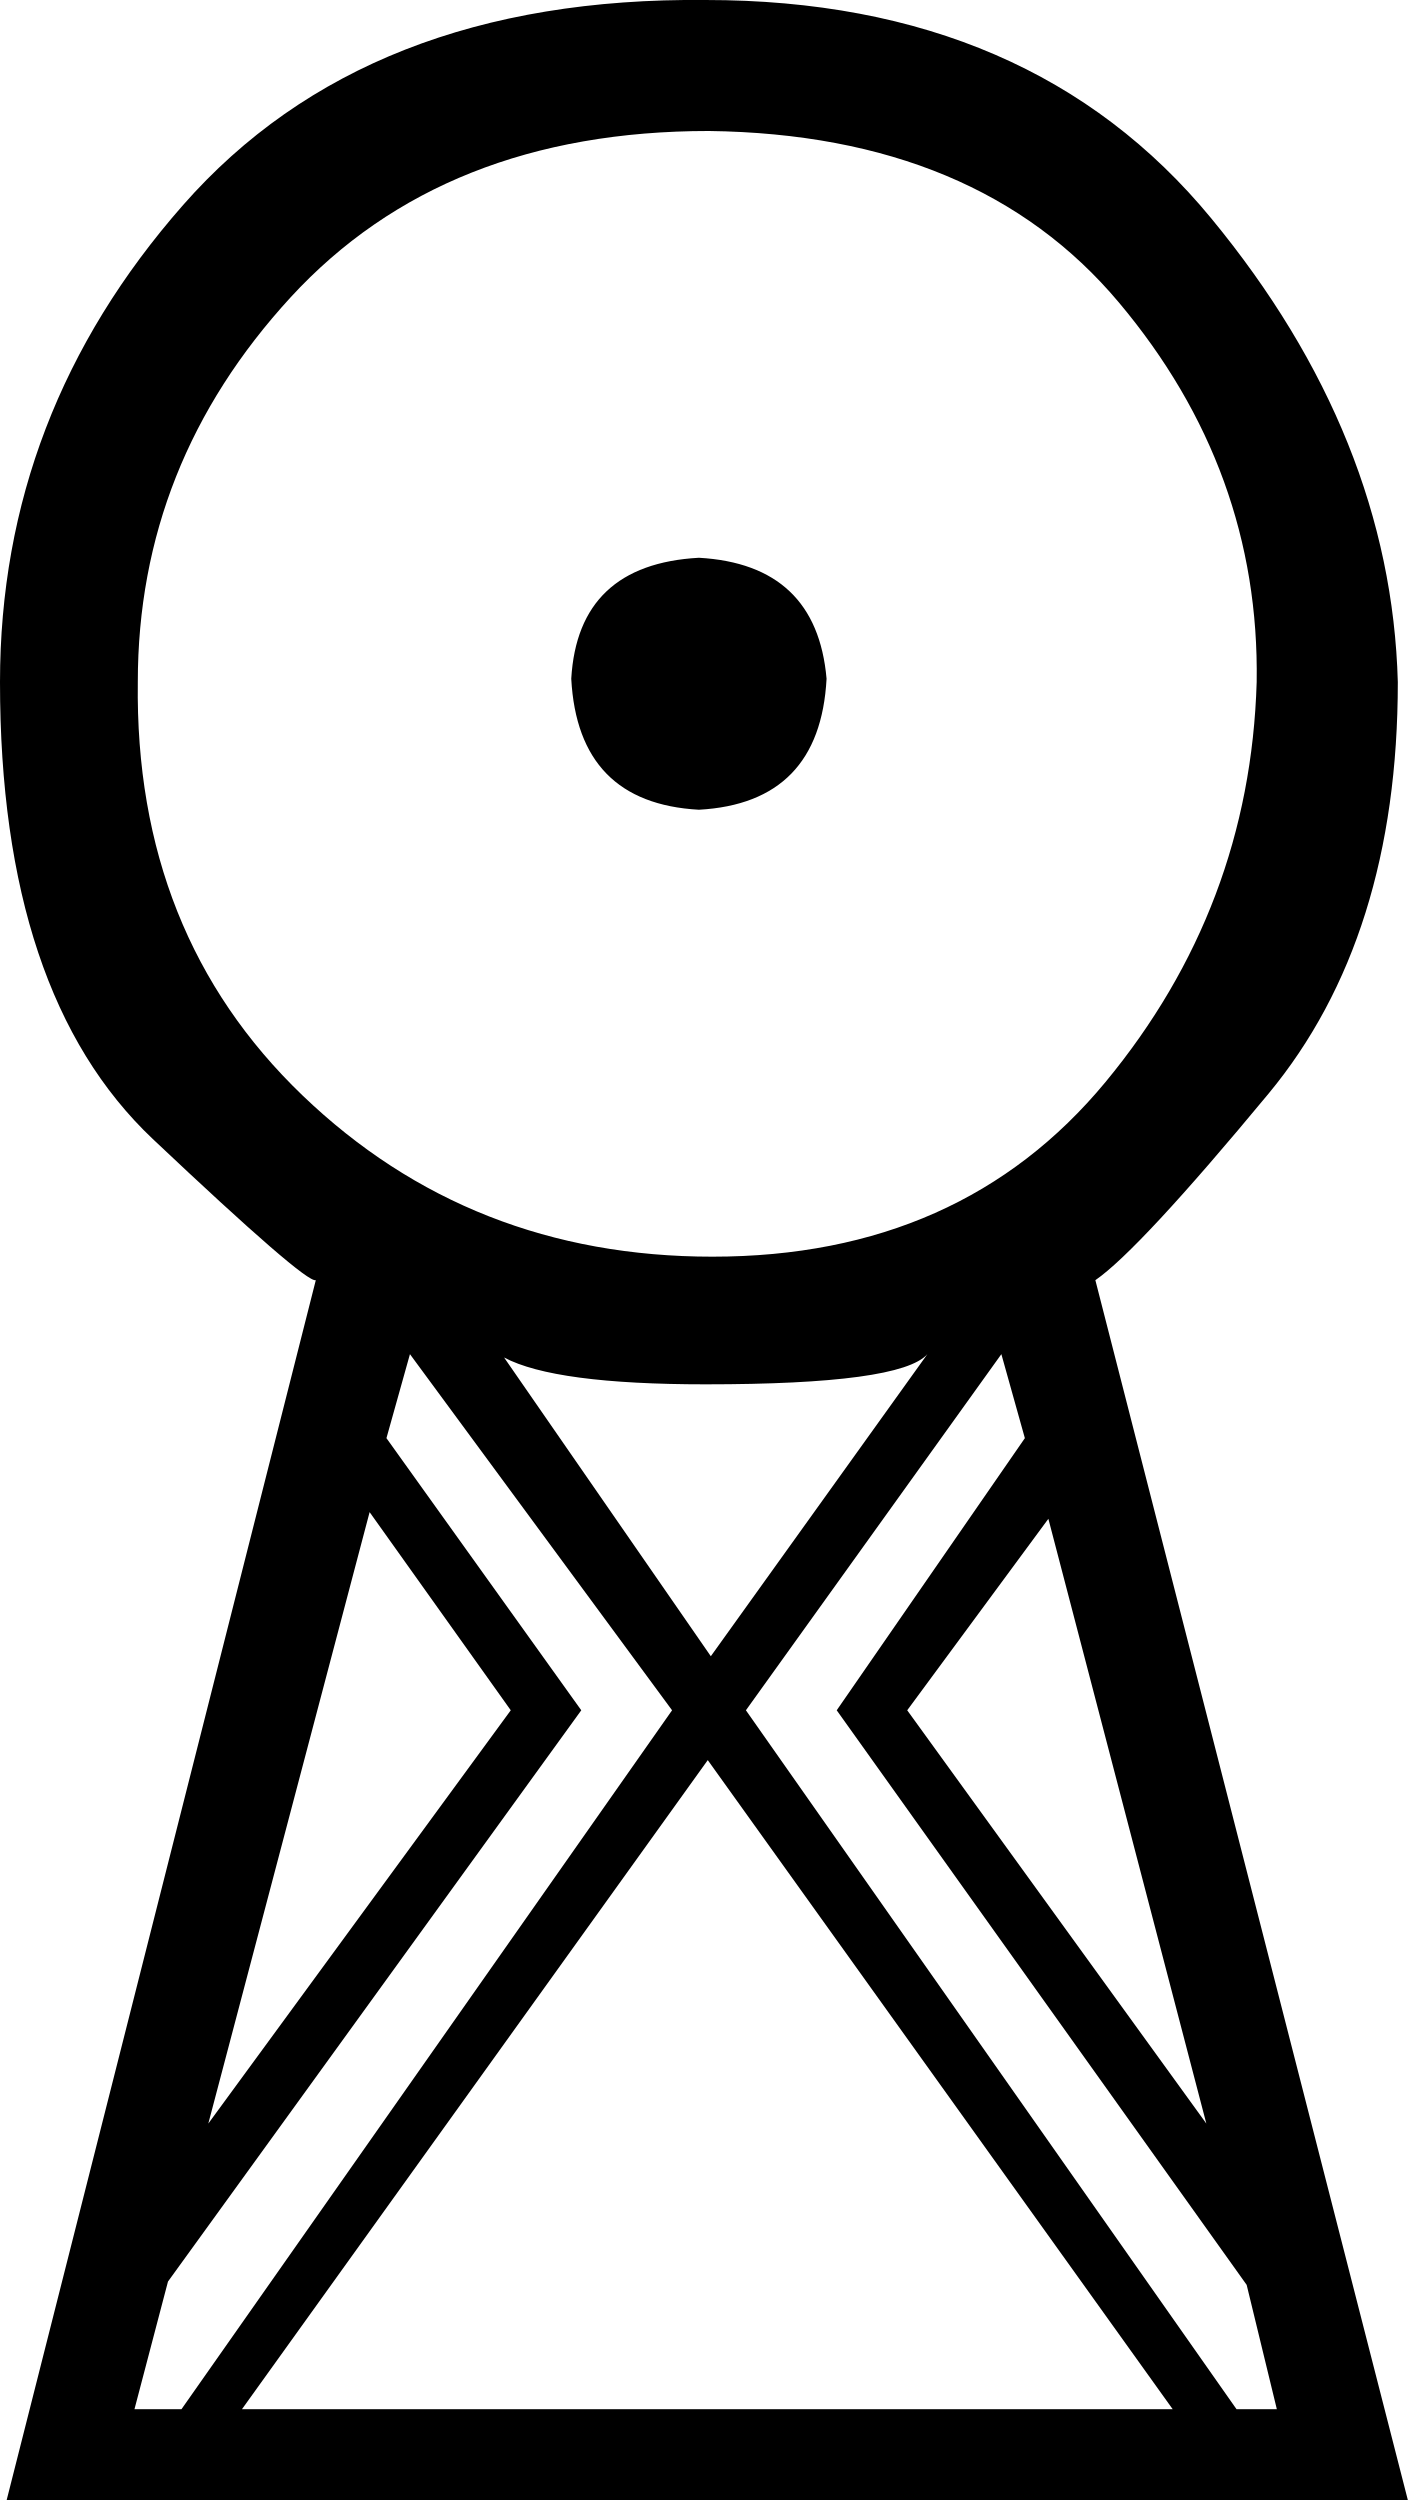
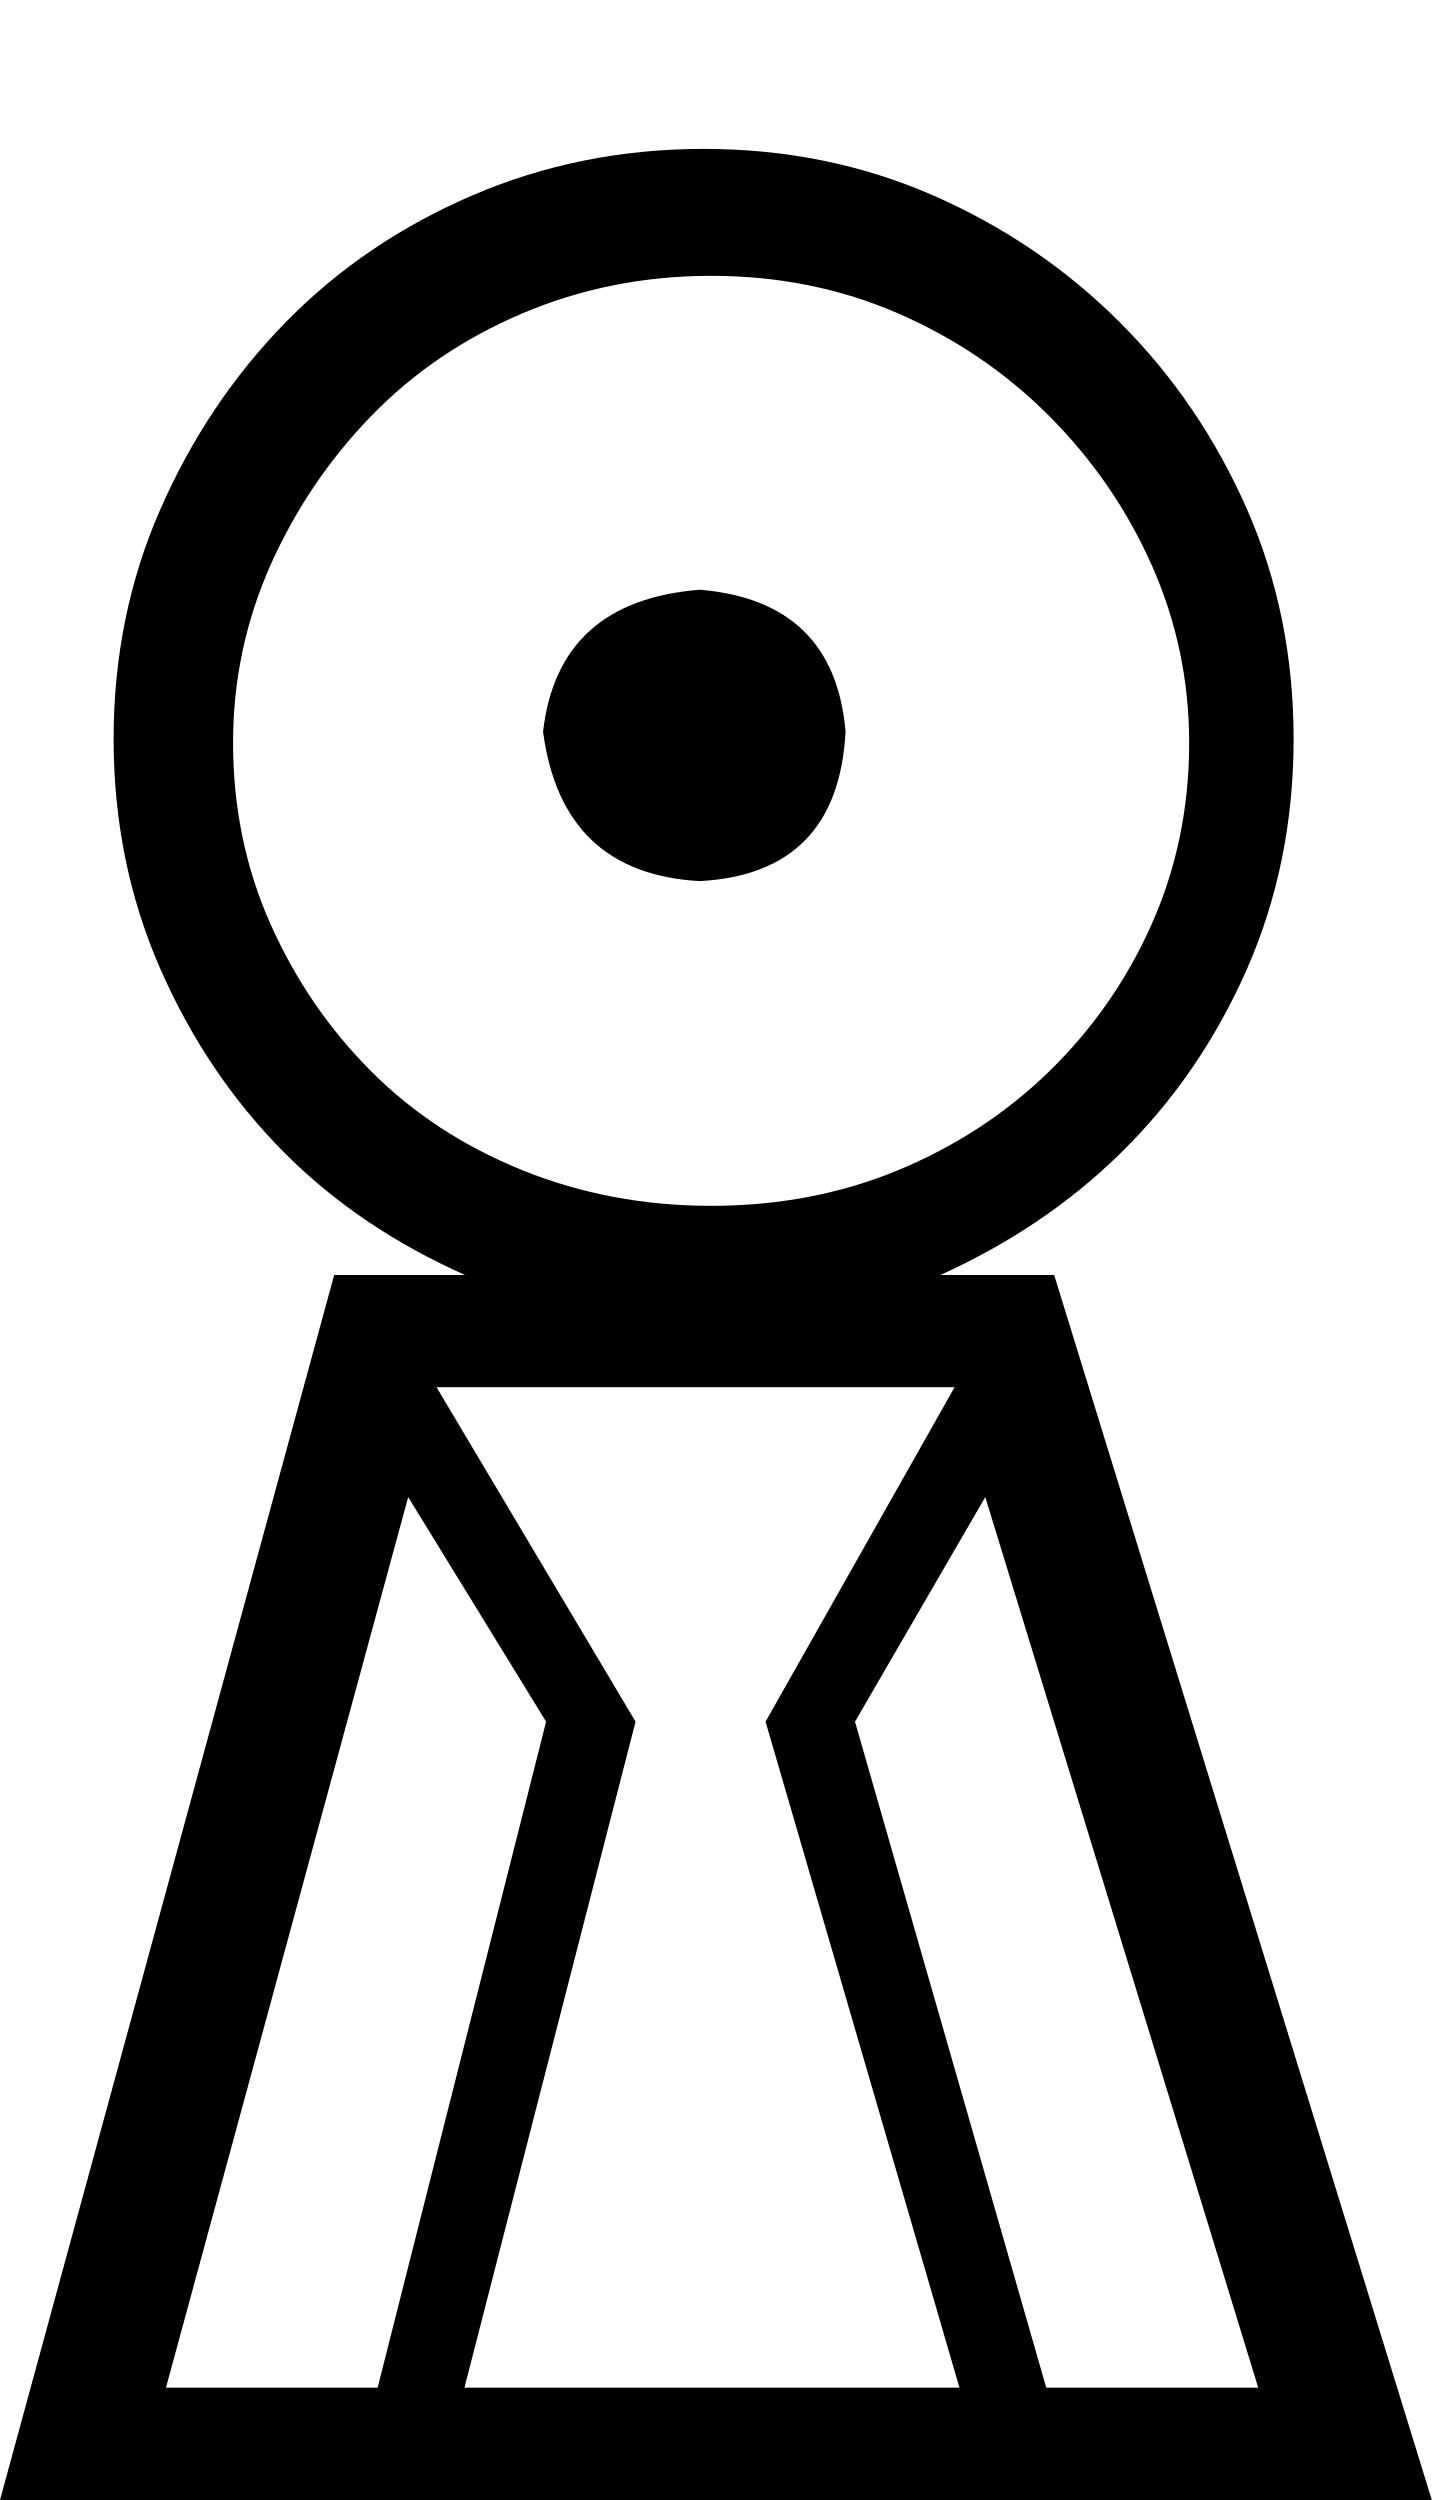
- <svg xmlns="http://www.w3.org/2000/svg" width="10.124" height="17.978">
-   <path style="fill:#000000; stroke:none" d=" M 7.539 10.922  L 6.524 12.299  L 8.675 15.271  L 7.539 10.922  Z  M 1.305 17.325  L 4.833 12.299  L 2.948 9.738  L 2.779 10.342  L 4.18 12.299  L 1.208 16.407  L 0.967 17.325  L 1.305 17.325  Z  M 1.498 15.271  L 3.673 12.299  L 2.658 10.874  L 1.498 15.271  Z  M 9.182 17.325  L 8.965 16.431  L 6.017 12.299  L 7.37 10.342  L 7.201 9.738  L 5.364 12.299  L 8.892 17.325  L 9.182 17.325  Z  M 5.026 4.011  Q 5.872 4.059 5.944 4.881  Q 5.896 5.775 5.026 5.823  Q 4.156 5.775 4.108 4.881  Q 4.156 4.059 5.026 4.011  Z  M 5.074 9.955  Q 3.987 9.955 3.625 9.762  L 5.364 12.275  L 1.74 17.325  L 8.433 17.325  L 4.833 12.299  L 6.669 9.738  Q 6.476 9.955 5.074 9.955  Z  M 10.052 4.905  Q 10.052 6.742 9.122 7.865  Q 8.191 8.989 7.877 9.206  L 10.124 17.978  L 0.048 17.978  L 2.271 9.206  Q 2.199 9.23 1.099 8.191  Q 0 7.152 0 4.905  Q 0 2.972 1.317 1.474  Q 2.634 -0.024 5.074 0  Q 7.418 0 8.711 1.571  Q 10.004 3.141 10.052 4.905  Z  M 5.098 0.942  Q 3.19 0.942 2.09 2.138  Q 0.991 3.335 0.991 4.905  Q 0.967 6.717 2.175 7.877  Q 3.383 9.037 5.123 9.037  Q 6.911 9.037 7.95 7.781  Q 8.989 6.524 9.037 4.905  Q 9.061 3.383 8.046 2.175  Q 7.032 0.967 5.098 0.942  Z " />
+ <svg xmlns="http://www.w3.org/2000/svg" width="10.309" height="18.0" id="svg4183" version="1.1">
+   <defs id="defs4191" />
+   <path style="fill:#000000;stroke:none" d="M 5.066 1.072 C 4.475 1.072 3.918 1.184 3.398 1.408 C 2.879 1.632 2.431 1.937 2.055 2.322 C 1.678 2.708 1.378 3.157 1.154 3.668 C 0.93 4.179 0.818 4.729 0.818 5.32 C 0.818 5.912 0.93 6.464 1.154 6.975 C 1.378 7.486 1.678 7.93 2.055 8.307 C 2.418 8.67 2.851 8.958 3.348 9.18 L 2.406 9.18 L 0 18 L 10.309 18 L 7.59 9.18 L 6.771 9.18 C 7.26 8.958 7.693 8.67 8.064 8.307 C 8.45 7.93 8.754 7.486 8.979 6.975 C 9.203 6.464 9.314 5.912 9.314 5.32 C 9.314 4.729 9.203 4.179 8.979 3.668 C 8.754 3.157 8.45 2.708 8.064 2.322 C 7.679 1.937 7.232 1.632 6.721 1.408 C 6.21 1.184 5.658 1.072 5.066 1.072 z M 5.121 1.986 C 5.605 1.986 6.053 2.077 6.465 2.256 C 6.877 2.435 7.239 2.68 7.553 2.994 C 7.866 3.308 8.114 3.667 8.293 4.07 C 8.472 4.474 8.562 4.9 8.562 5.348 C 8.562 5.814 8.472 6.249 8.293 6.652 C 8.114 7.056 7.866 7.41 7.553 7.715 C 7.239 8.02 6.877 8.255 6.465 8.426 C 6.053 8.596 5.605 8.682 5.121 8.682 C 4.637 8.682 4.183 8.596 3.762 8.426 C 3.34 8.255 2.979 8.02 2.674 7.715 C 2.369 7.41 2.127 7.056 1.947 6.652 C 1.768 6.249 1.678 5.814 1.678 5.348 C 1.678 4.9 1.768 4.474 1.947 4.07 C 2.127 3.667 2.369 3.308 2.674 2.994 C 2.979 2.68 3.34 2.435 3.762 2.256 C 4.183 2.077 4.637 1.986 5.121 1.986 z M 5.039 4.246 C 4.358 4.3 3.982 4.64 3.91 5.268 C 4 5.949 4.376 6.308 5.039 6.344 C 5.702 6.308 6.052 5.949 6.088 5.268 C 6.034 4.64 5.684 4.3 5.039 4.246 z M 3.143 9.988 L 6.873 9.988 L 5.512 12.396 L 6.908 17.191 L 3.344 17.191 L 4.576 12.396 L 3.143 9.988 z M 2.939 10.779 L 3.932 12.396 L 2.719 17.191 L 1.195 17.191 L 2.939 10.779 z M 7.094 10.779 L 9.059 17.191 L 7.533 17.191 L 6.156 12.396 L 7.094 10.779 z " id="path4185" />
</svg>
